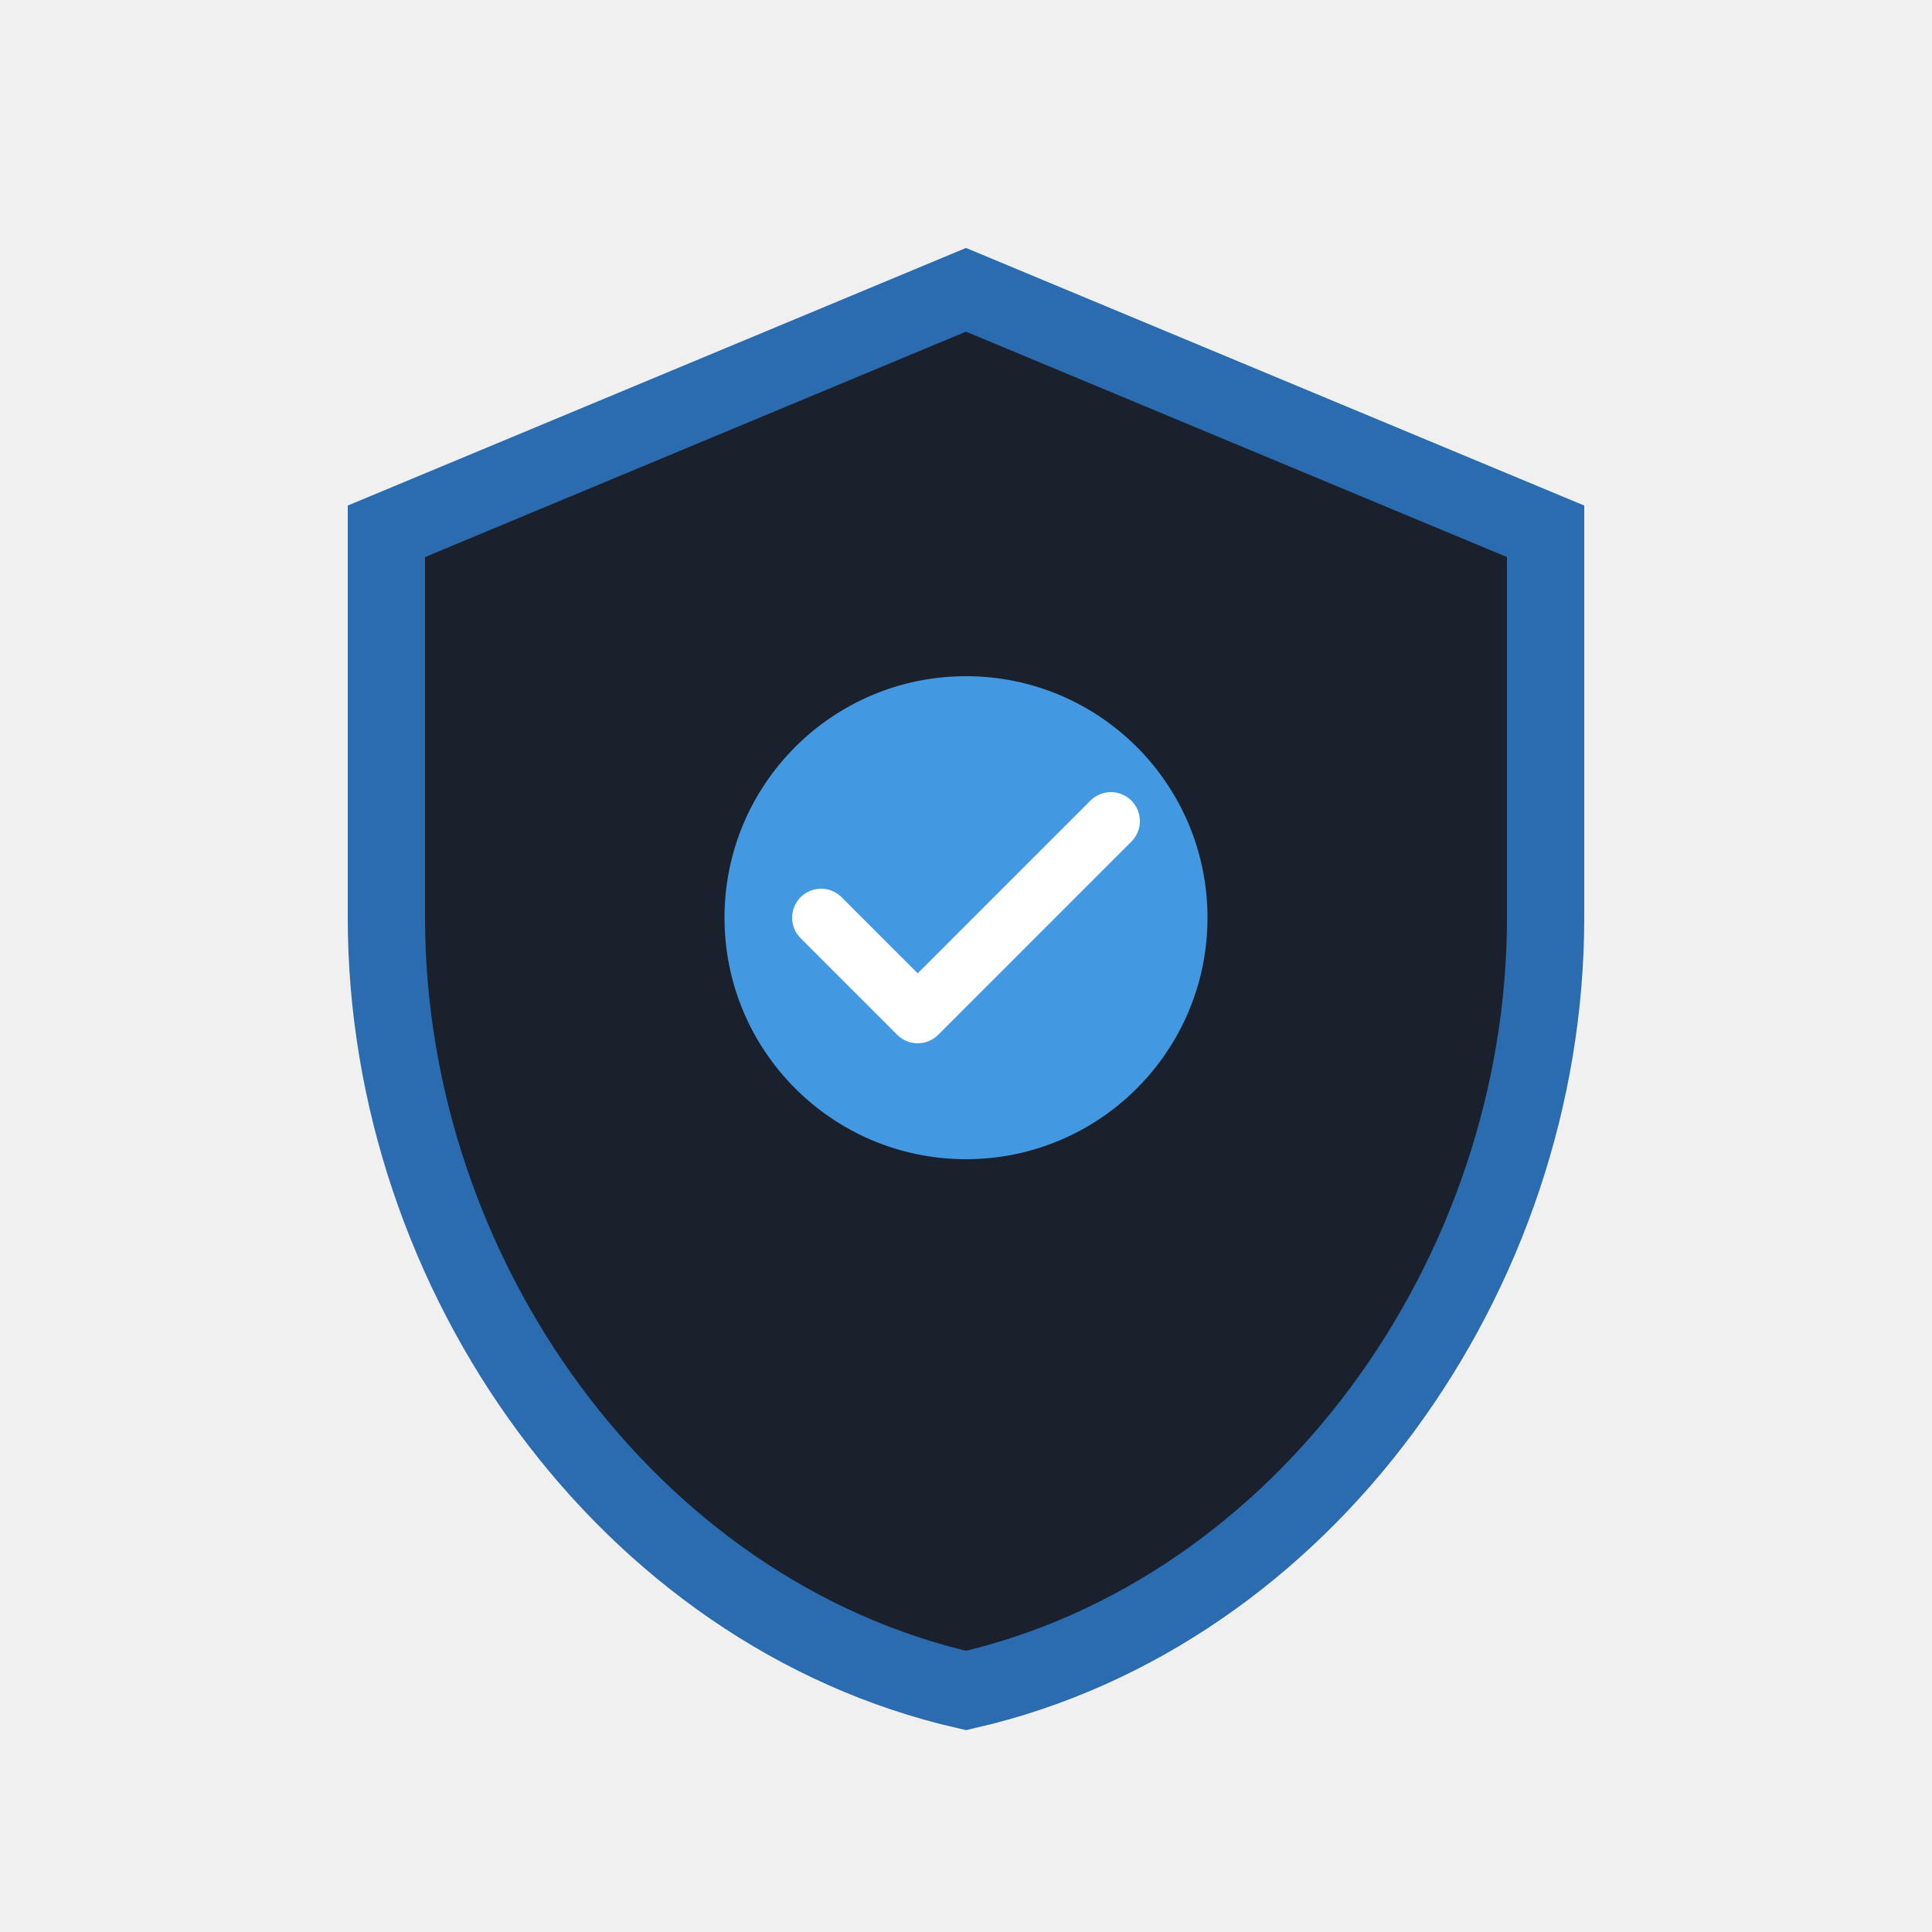
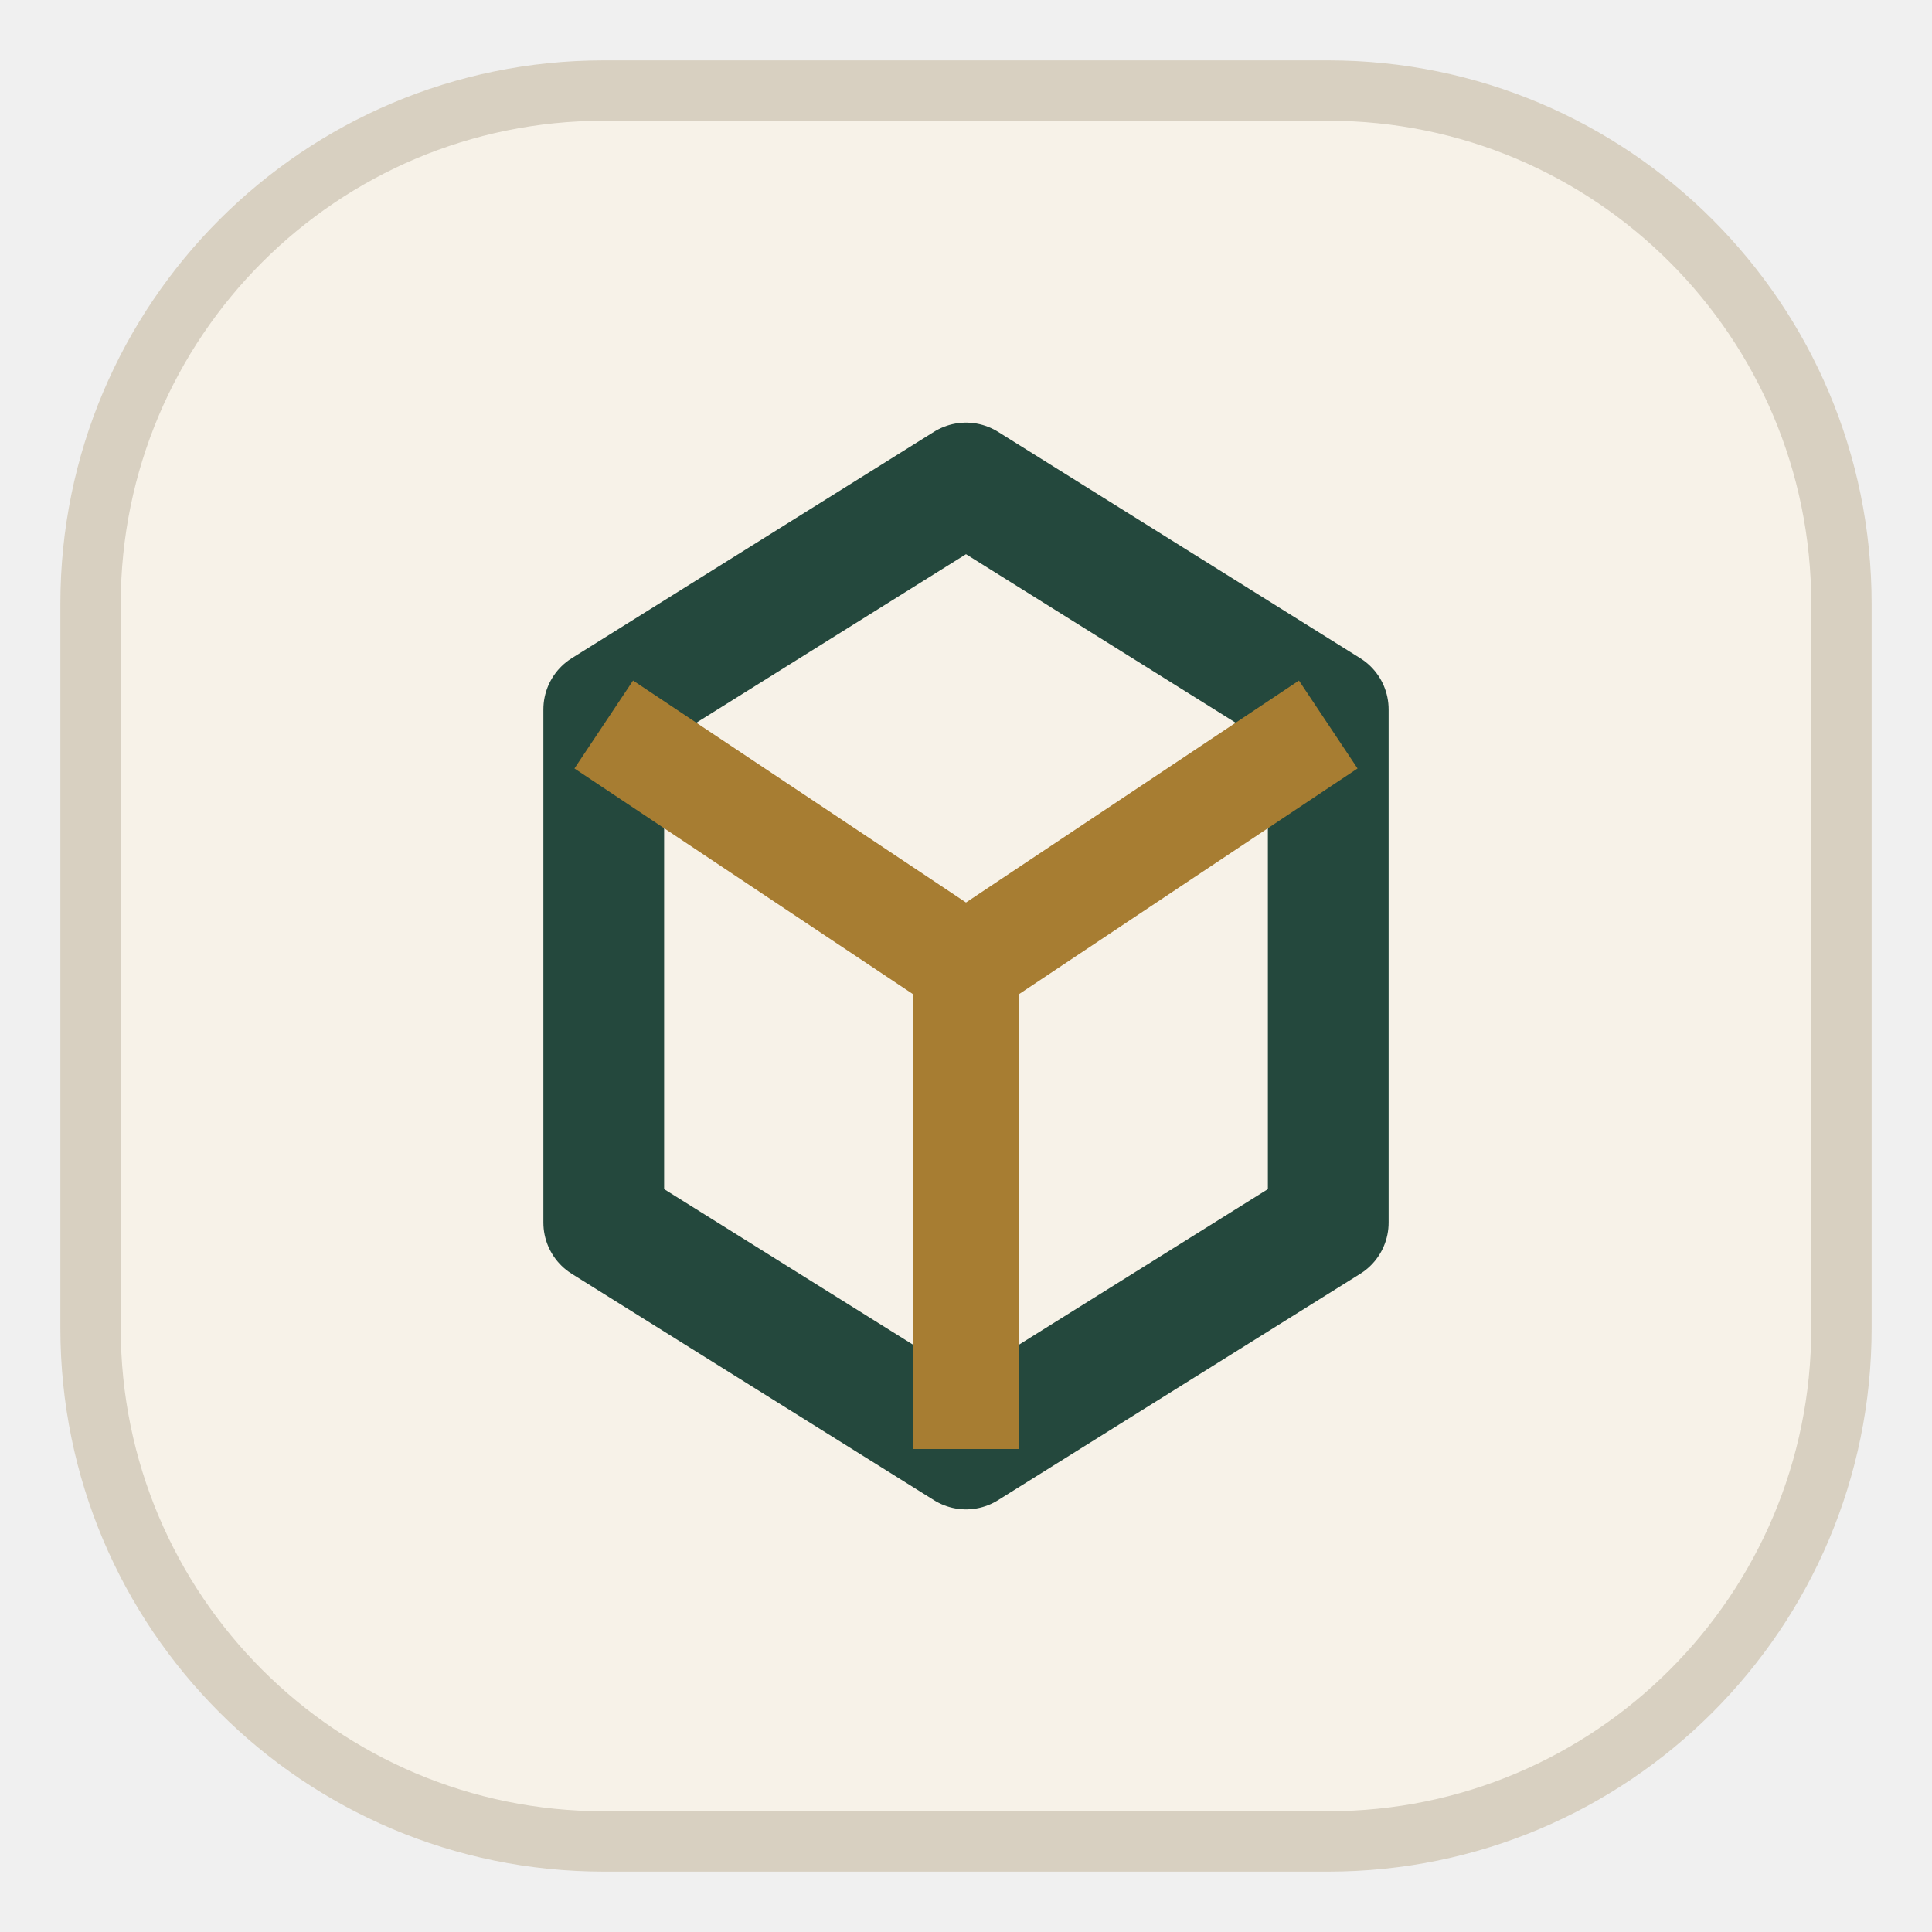
- <svg xmlns="http://www.w3.org/2000/svg" width="200" height="200" viewBox="0 0 200 200">
-   <rect width="200" height="200" fill="none" />
-   <path d="M100 30L40 55V95C40 132 65 167 100 175C135 167 160 132 160 95V55L100 30Z" fill="#1A202C" stroke="#2B6CB0" stroke-width="8" />
-   <circle cx="100" cy="95" r="25" fill="#4299E1" />
-   <path d="M85 95L95 105L115 85" stroke="white" stroke-width="6" fill="none" stroke-linecap="round" stroke-linejoin="round" />
+ <svg xmlns="http://www.w3.org/2000/svg" viewBox="0 0 64 64">
+   <rect x="3" y="3" width="58" height="58" rx="17" fill="#f7f2e8" stroke="#d8d0c1" stroke-width="2" />
+   <path d="M20 23.5 32 16l12 7.5v17L32 48l-12-7.5v-17Z" fill="none" stroke="#24483d" stroke-width="4" stroke-linejoin="round" />
+   <path d="m20 24 12 8 12-8M32 32v16" fill="none" stroke="#a77d32" stroke-width="3.5" stroke-linejoin="round" />
</svg>
